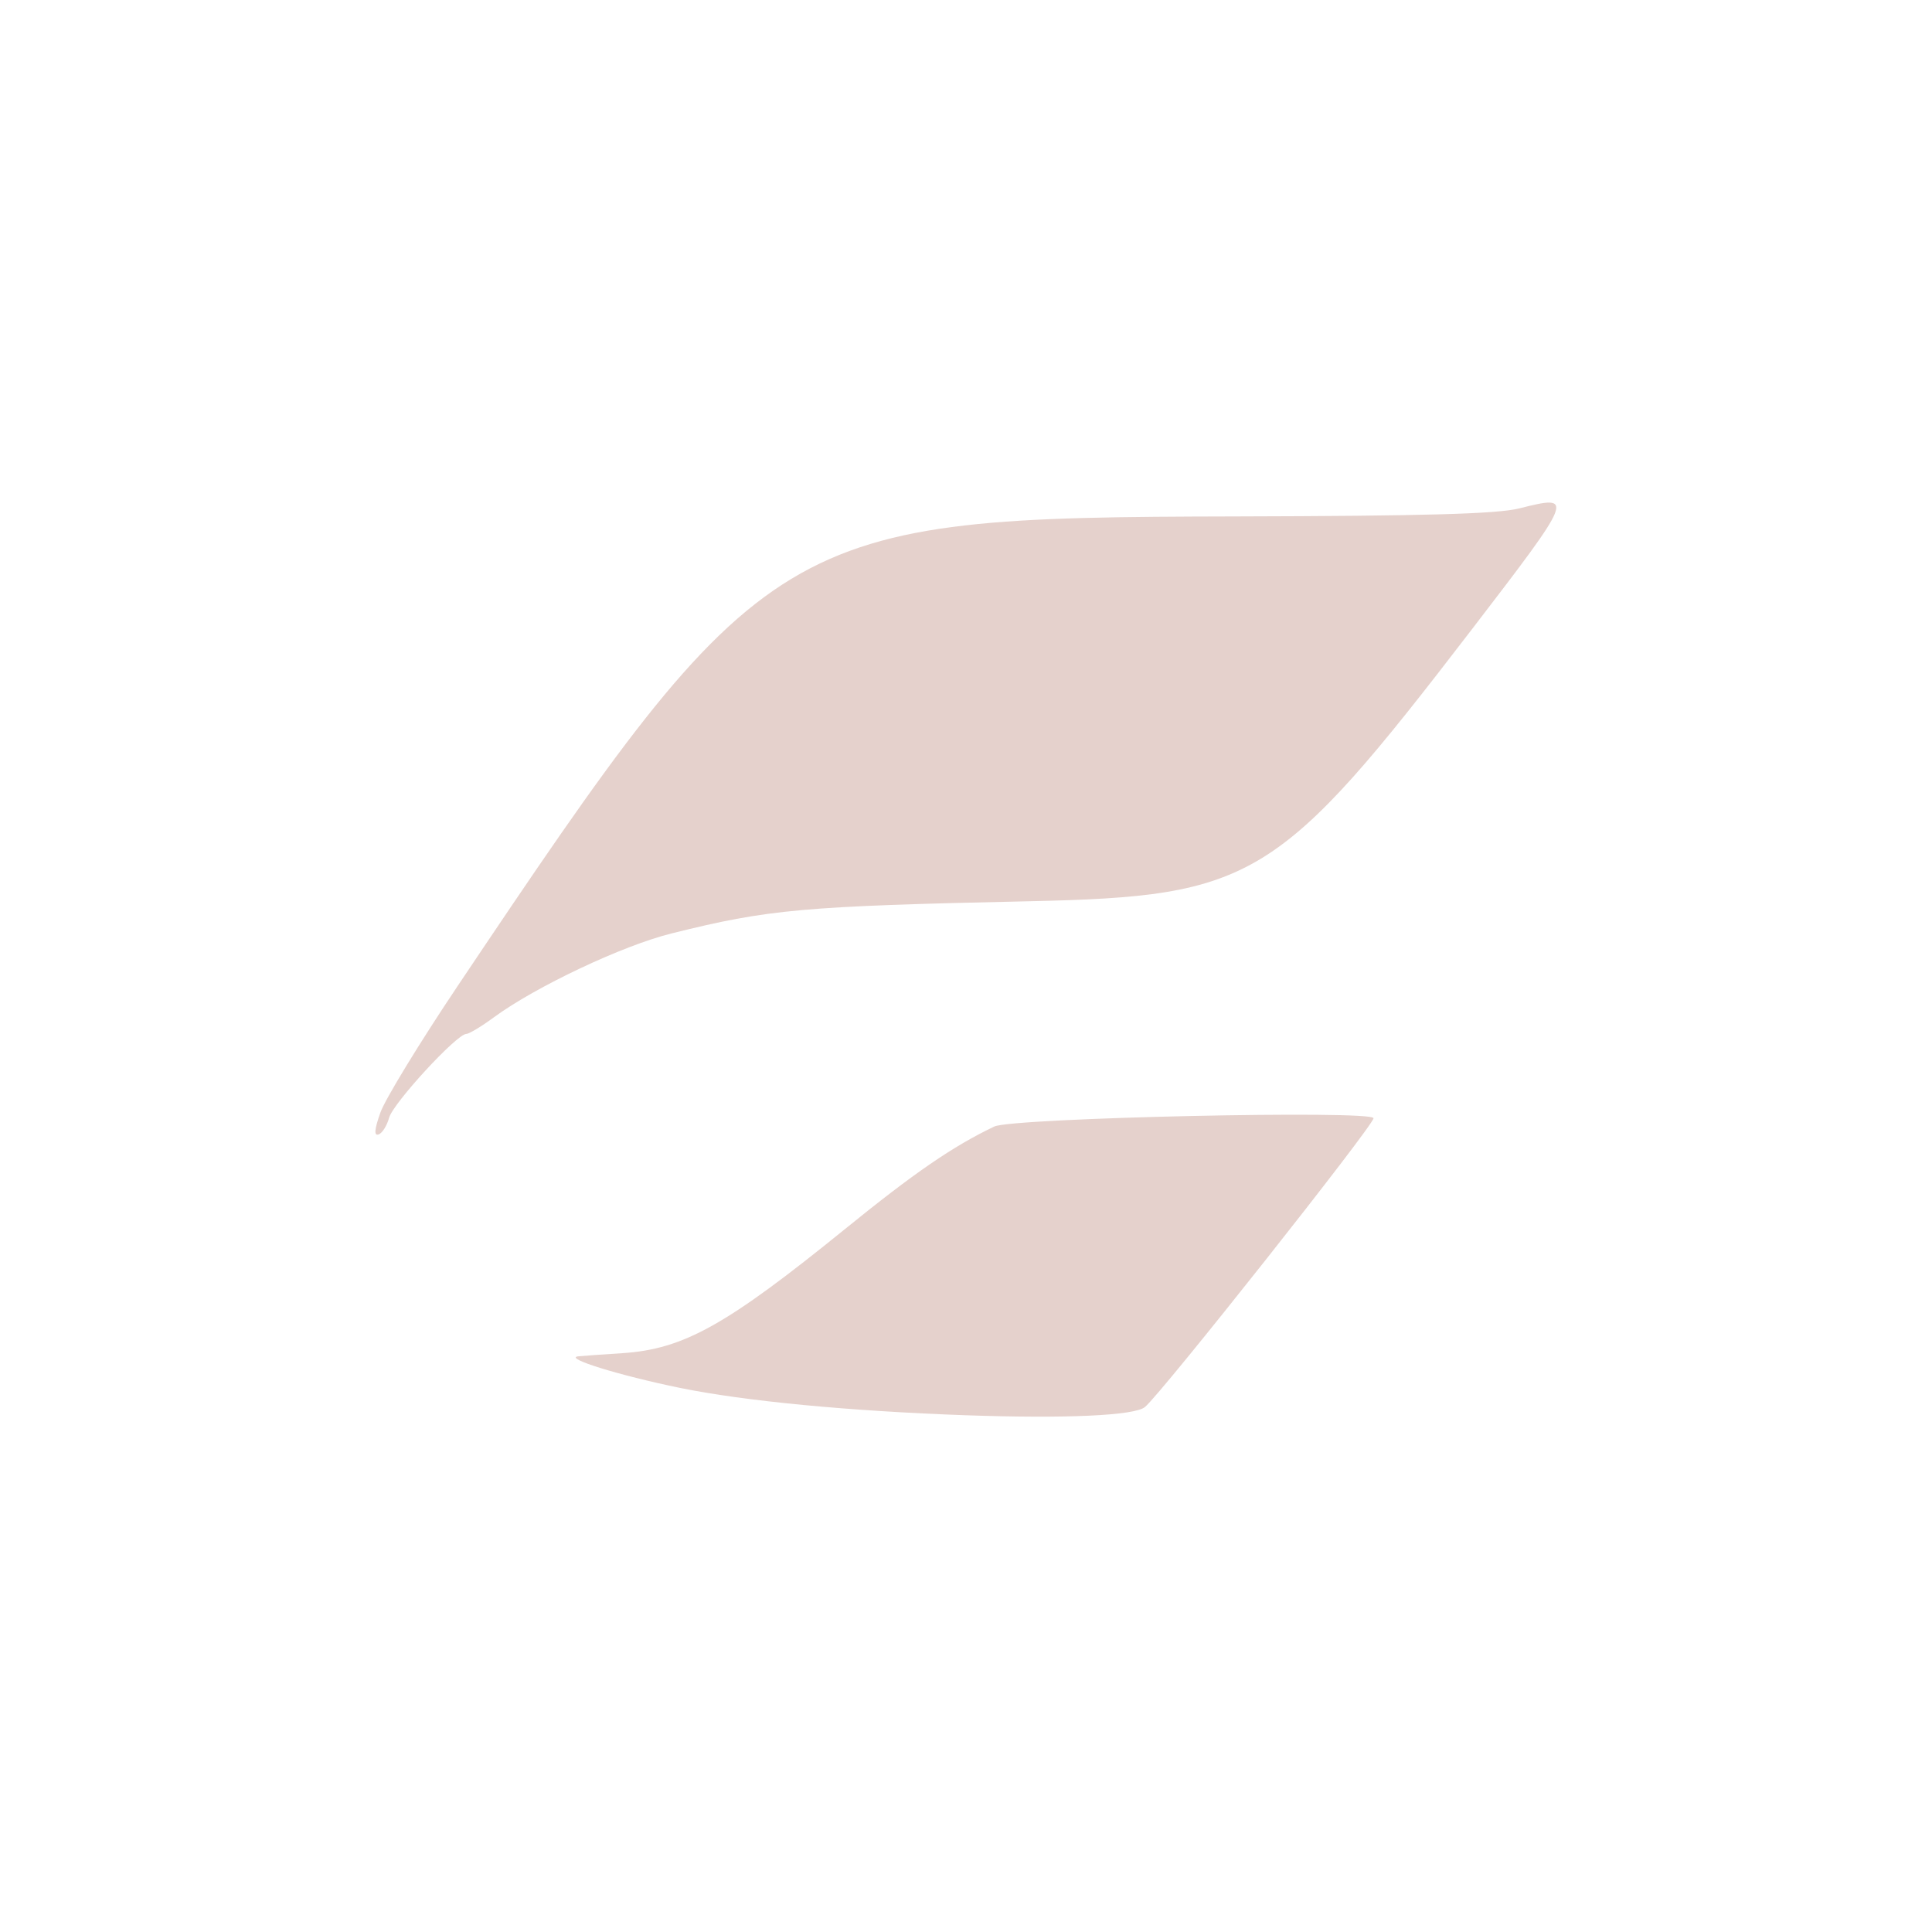
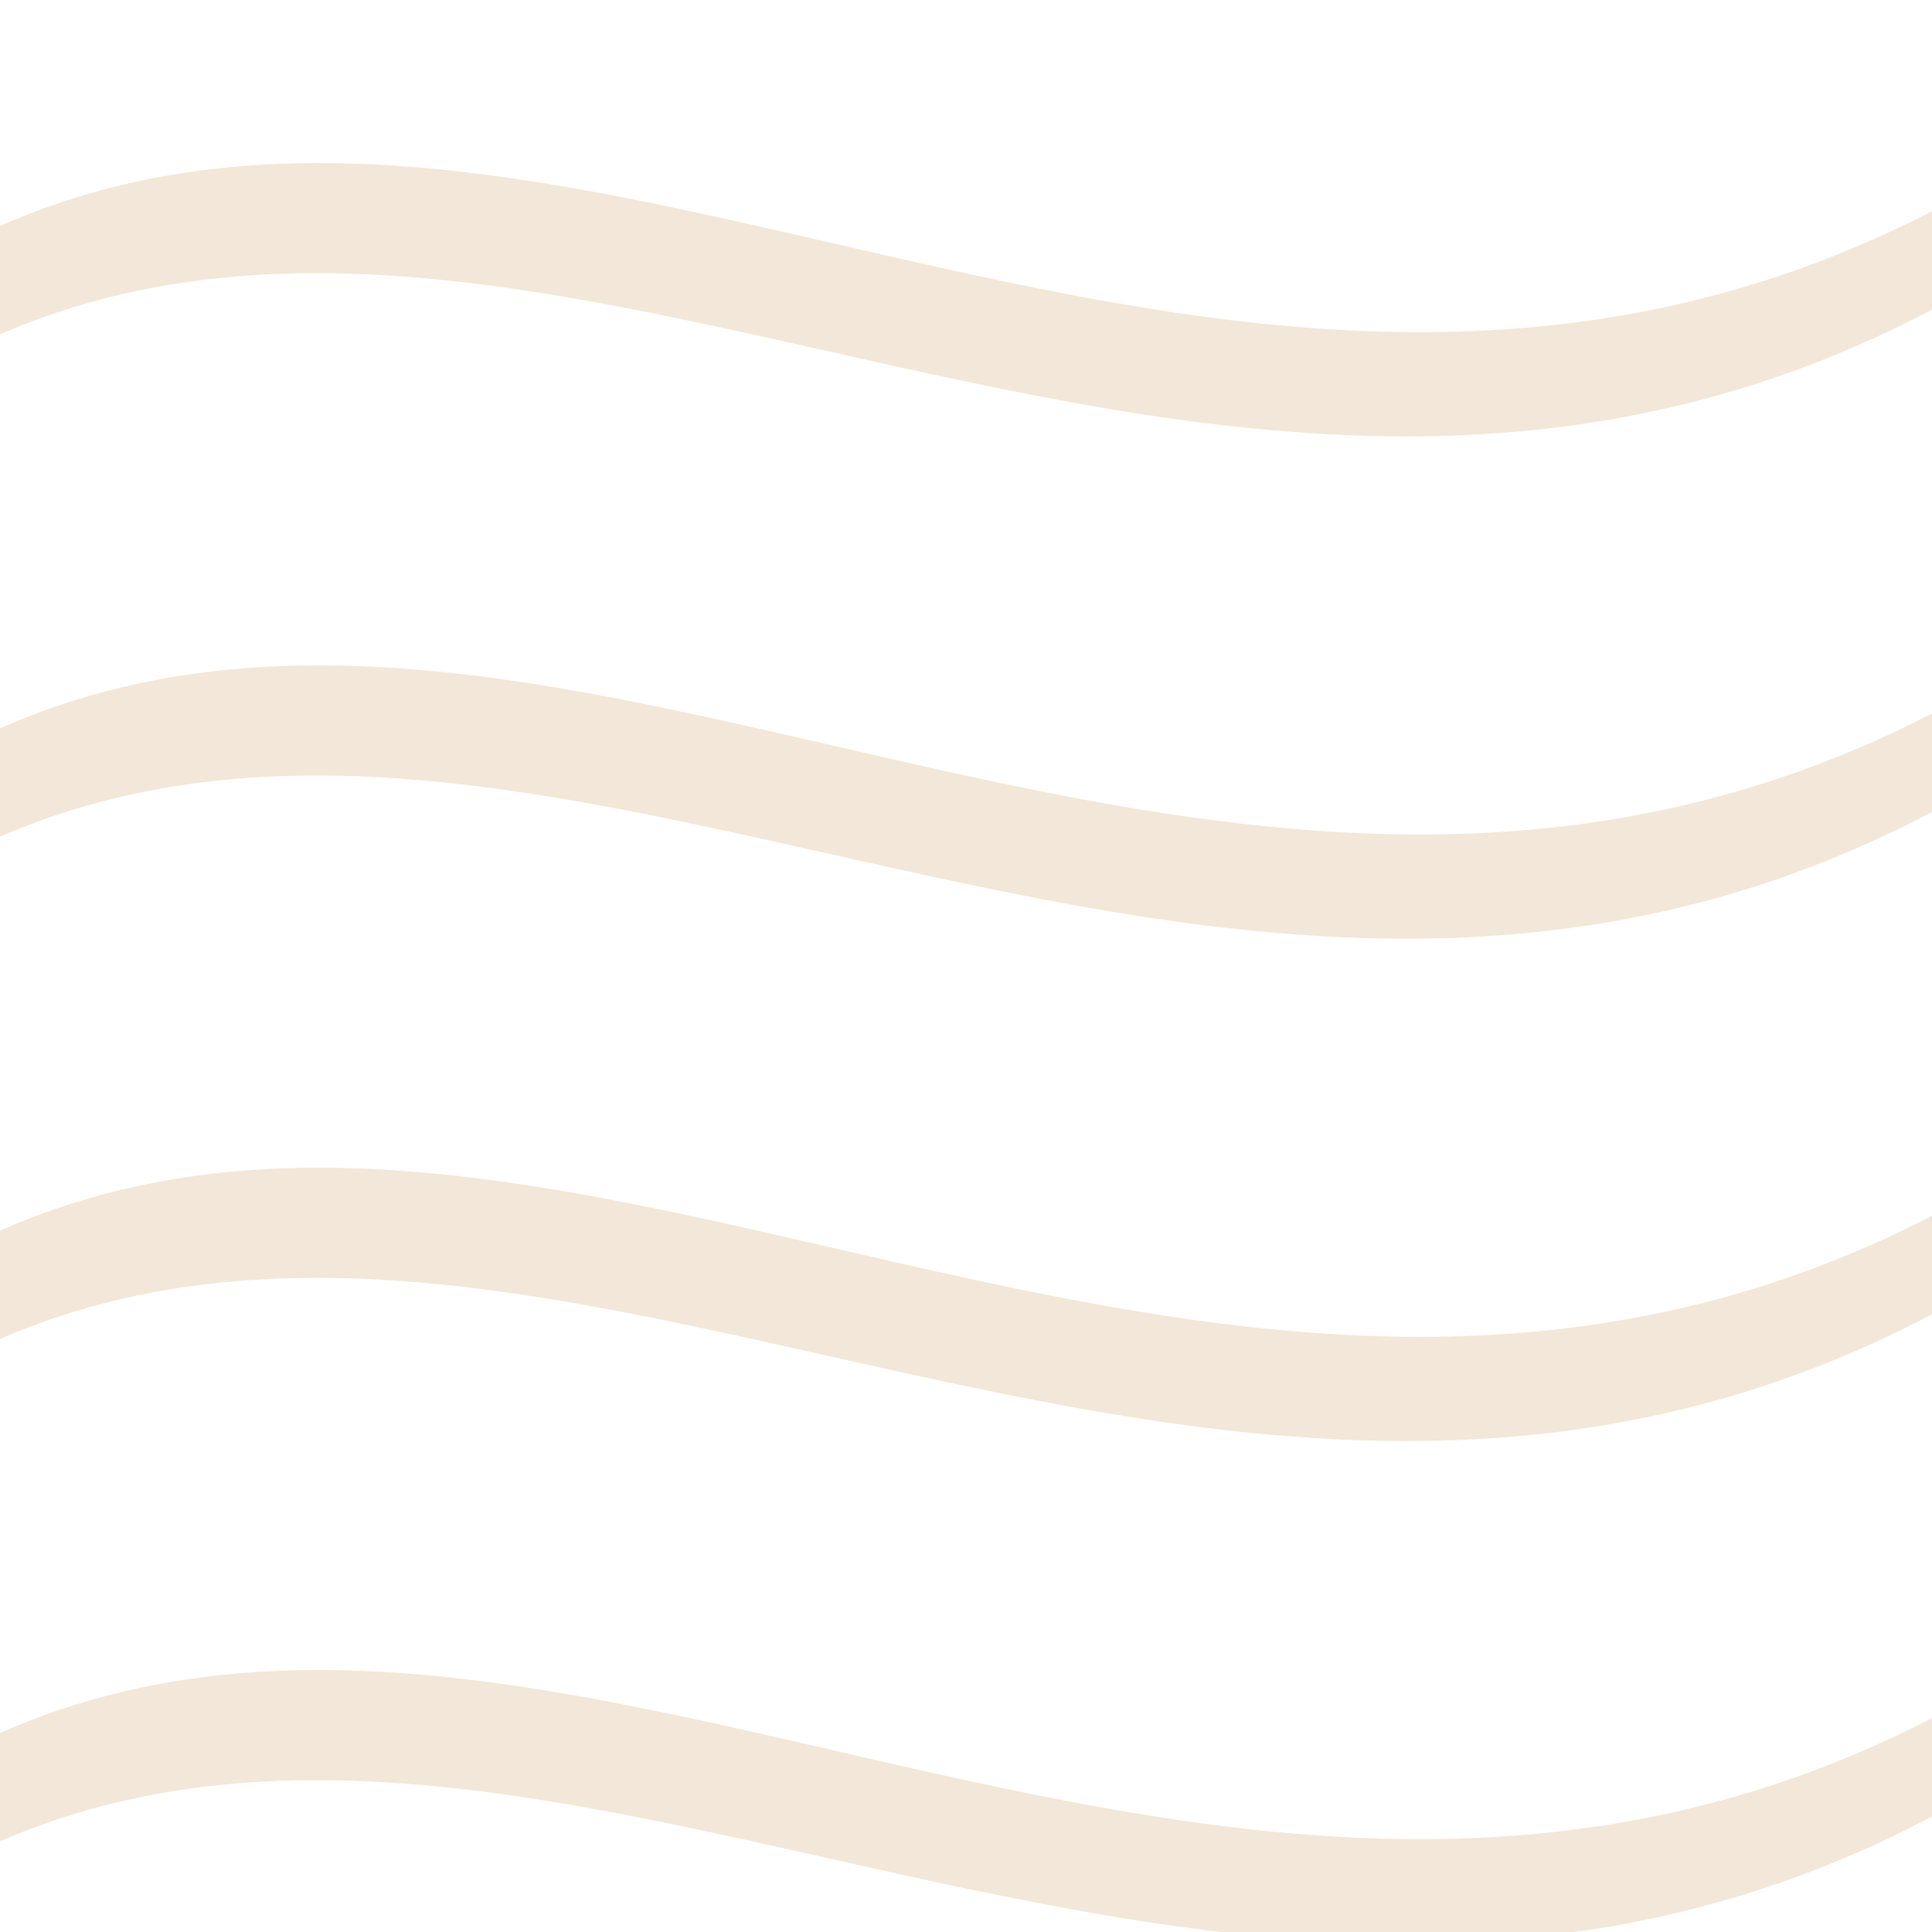
- <svg xmlns="http://www.w3.org/2000/svg" viewBox="0 0 256 256" fill="#E5D1CC" fill-rule="evenodd">
-   <path d="       M128 187.53 C112.5 186.98 98.7 185.66 90.08 183.9 C82 182.24 74.62 179.95 76.62 179.72 C77.04 179.67 79.68       179.48 82.5 179.3 C90.59 178.76 96.24 175.61 111.96 162.86 C121.15 155.4 126.26 151.89 131.75 149.27 C134.16       148.12 182 147.07 182 148.17 C182 149.13 153.91 184.62 151.71 186.44 C150.33 187.58 141.26 187.99 128 187.53 Z       M50.4 147.43 C51.02 145.67 55.62 138.14 60.62 130.68 C101.57 69.61 103.31 68.56 163.62 68.43 C188.81 68.37       198.37 68.1 201.29 67.37 C208.69 65.51 208.62 65.68 195.04 83.38 C169.45 116.73 166.13 118.77 136.4 119.42       C106.36 120.07 101.88 120.47 89 123.68 C82.52 125.28 70.95 130.75 65.44 134.8 C63.8 136.01 62.15 137 61.79 137       C60.53 137 52.07 146.19 51.56 148.11 C51.27 149.16 50.65 150.16 50.16 150.32 C49.54 150.53 49.61 149.67 50.4       147.43 Z     " />
+ <svg xmlns="http://www.w3.org/2000/svg" width="1000" height="1000" viewBox="0 0 1000 1000">
+   <path d="M-80 165 C250 -90 650 370 1080 60 L1080 110 C650 425 250 -30 -80 220Z" fill="#F2E7D8" data-tone="accent" />
+   <path d="M-80 425 C250 170 650 630 1080 320 L1080 370 C650 685 250 230 -80 480Z" fill="#F2E7D8" data-tone="accent" />
+   <path d="M-80 685 C250 430 650 890 1080 580 L1080 630 C650 945 250 490 -80 740Z" fill="#F2E7D8" data-tone="accent" />
+   <path d="M-80 945 C250 690 650 1150 1080 840 L1080 890 C650 1205 250 750 -80 1000Z" fill="#F2E7D8" data-tone="accent" />
</svg>
